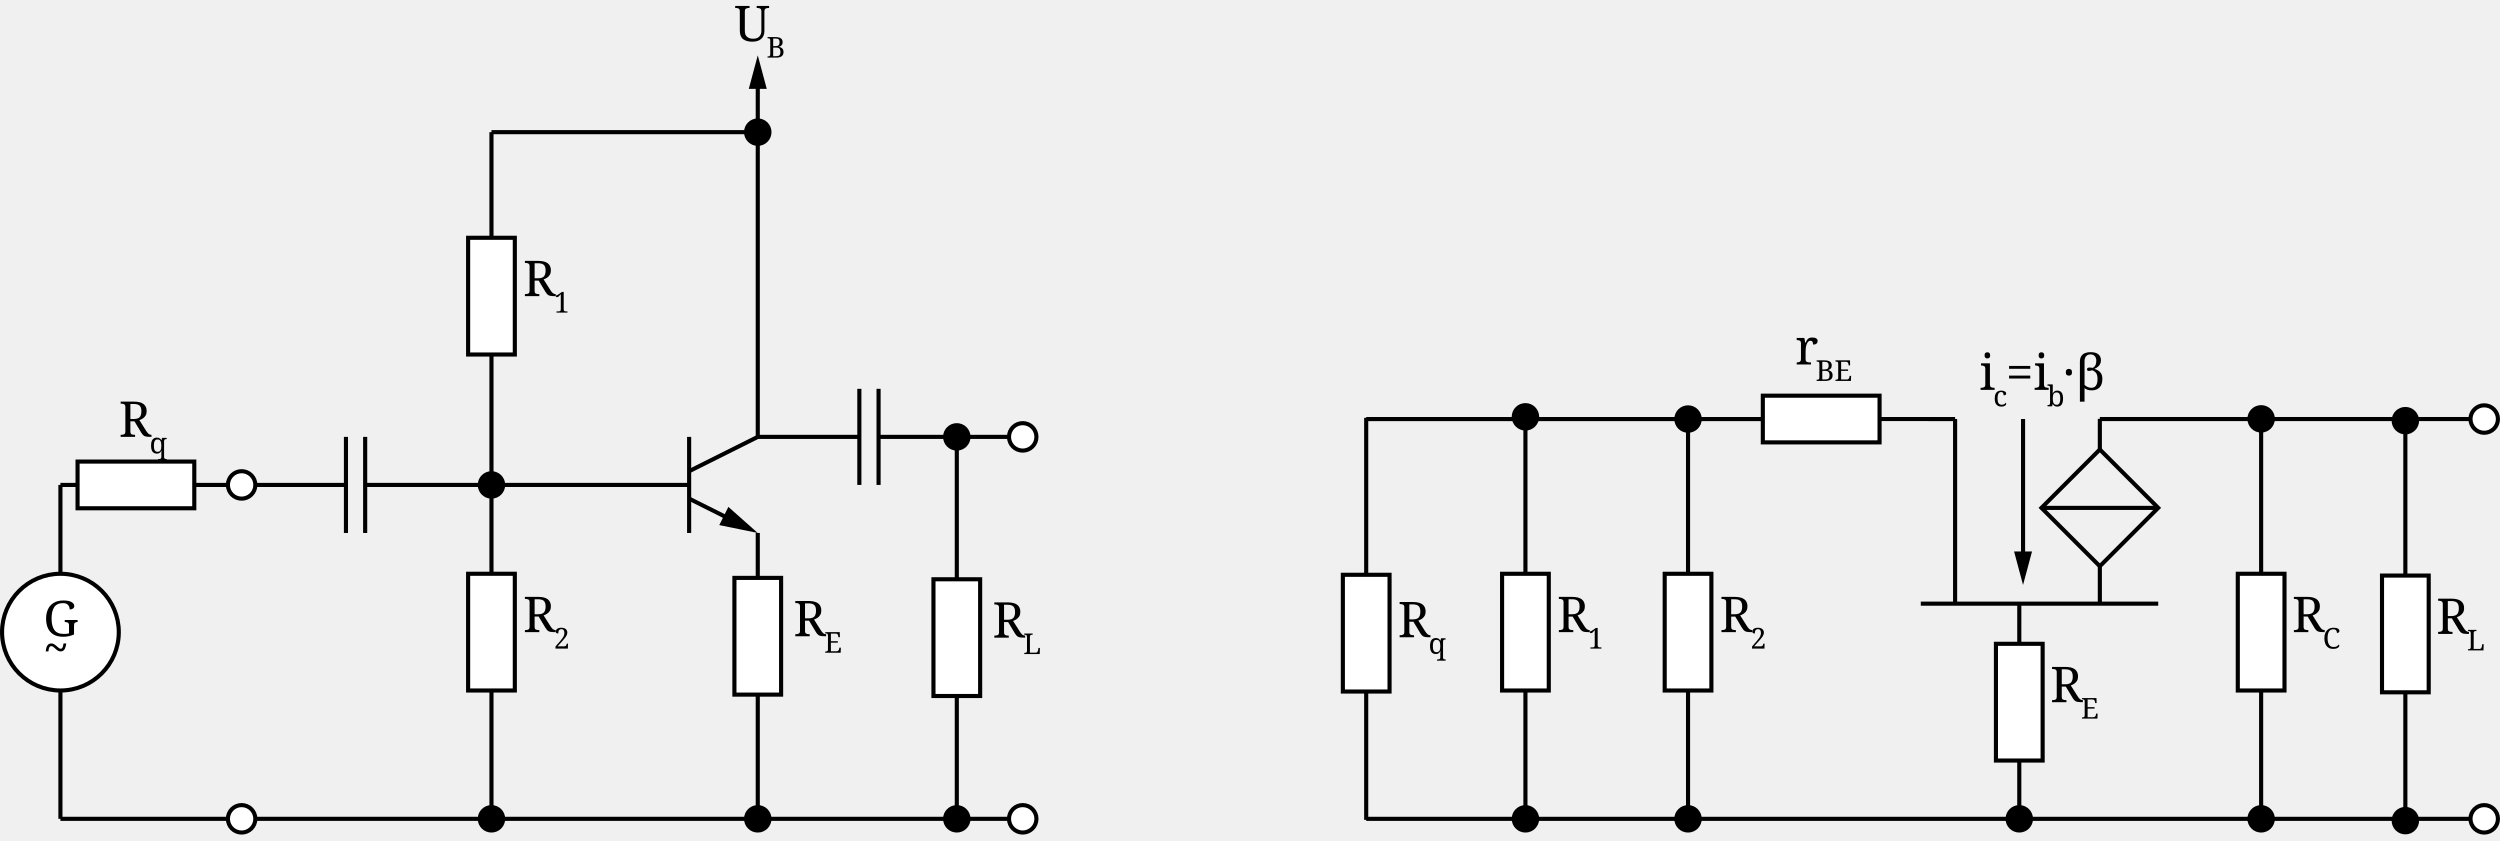
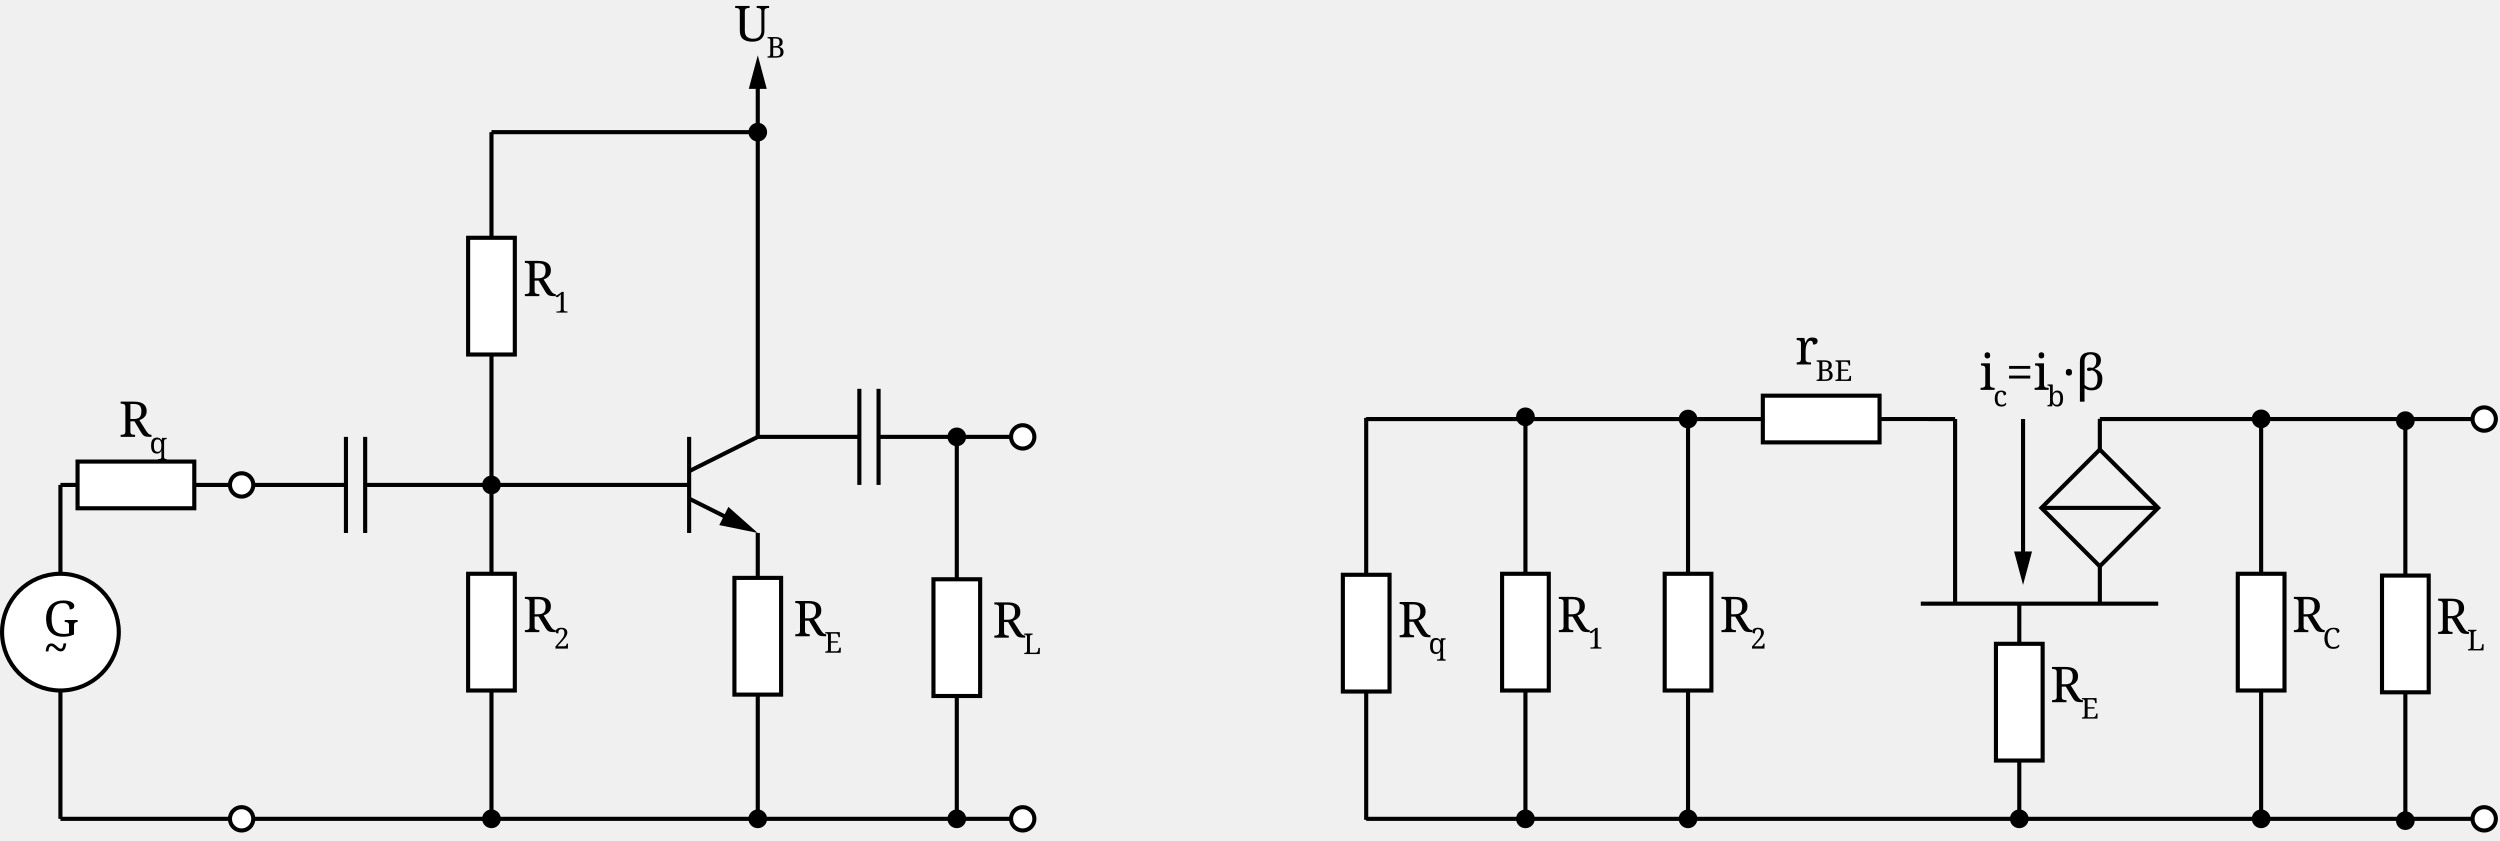
- <svg xmlns="http://www.w3.org/2000/svg" version="1.1" x="0px" y="0px" width="607.067px" height="204.063px" viewBox="0 0 607.067 204.063" enable-background="new 0 0 607.067 204.063" xml:space="preserve">
-   <g id="Ebene_1">
+ <svg xmlns="http://www.w3.org/2000/svg" version="1.1" id="Ebene_1" x="0px" y="0px" width="607.067px" height="204.063px" viewBox="0 0 607.067 204.063" enable-background="new 0 0 607.067 204.063" xml:space="preserve">
+   <g id="Ebene_1_1_">
    <circle fill="#FFFFFF" stroke="#000000" stroke-miterlimit="10" cx="14.673" cy="153.499" r="14.173" />
    <line fill="none" stroke="#000000" stroke-miterlimit="10" x1="14.673" y1="139.326" x2="14.673" y2="117.752" />
    <line fill="none" stroke="#000000" stroke-miterlimit="10" x1="84.006" y1="106.085" x2="84.006" y2="129.419" />
    <line fill="none" stroke="#000000" stroke-miterlimit="10" x1="88.673" y1="106.085" x2="88.673" y2="129.419" />
    <line fill="none" stroke="#000000" stroke-miterlimit="10" x1="14.673" y1="117.752" x2="84.006" y2="117.753" />
-     <circle fill="#FFFFFF" stroke="#000000" stroke-miterlimit="10" cx="58.673" cy="117.752" r="3.333" />
+     <circle fill="#FFFFFF" stroke="#000000" stroke-miterlimit="10" cx="58.673" cy="117.752" r="2.835" />
    <line fill="none" stroke="#000000" stroke-miterlimit="10" x1="88.673" y1="117.753" x2="167.34" y2="117.753" />
    <line fill="none" stroke="#000000" stroke-miterlimit="10" x1="167.34" y1="106.085" x2="167.34" y2="129.419" />
    <line fill="none" stroke="#000000" stroke-miterlimit="10" x1="167.34" y1="114.419" x2="184.006" y2="106.085" />
    <g>
      <g>
        <line fill="none" stroke="#000000" stroke-miterlimit="10" x1="167.34" y1="121.086" x2="177.271" y2="126.051" />
        <g>
          <polygon points="174.66,127.507 184.005,129.42 176.869,123.089     " />
        </g>
      </g>
    </g>
    <line fill="none" stroke="#000000" stroke-miterlimit="10" x1="184.006" y1="129.419" x2="184.006" y2="198.833" />
    <line fill="none" stroke="#000000" stroke-miterlimit="10" x1="184.006" y1="198.833" x2="14.673" y2="198.833" />
    <line fill="none" stroke="#000000" stroke-miterlimit="10" x1="14.673" y1="167.672" x2="14.673" y2="198.833" />
-     <circle fill="#FFFFFF" stroke="#000000" stroke-miterlimit="10" cx="58.673" cy="198.832" r="3.333" />
+     <circle fill="#FFFFFF" stroke="#000000" stroke-miterlimit="10" cx="58.673" cy="198.832" r="2.835" />
    <rect x="113.673" y="57.74" fill="#FFFFFF" stroke="#000000" stroke-miterlimit="10" width="11.339" height="28.346" />
    <rect x="113.673" y="139.326" fill="#FFFFFF" stroke="#000000" stroke-miterlimit="10" width="11.339" height="28.346" />
    <line fill="none" stroke="#000000" stroke-miterlimit="10" x1="119.343" y1="86.086" x2="119.343" y2="139.326" />
    <line fill="none" stroke="#000000" stroke-miterlimit="10" x1="119.343" y1="167.672" x2="119.343" y2="198.833" />
    <line fill="none" stroke="#000000" stroke-miterlimit="10" x1="119.343" y1="57.74" x2="119.343" y2="32.091" />
    <line fill="none" stroke="#000000" stroke-miterlimit="10" x1="119.343" y1="32.091" x2="184.006" y2="32.091" />
    <g>
      <g>
        <line fill="none" stroke="#000000" stroke-miterlimit="10" x1="184.006" y1="106.085" x2="184.006" y2="20.086" />
        <g>
-           <polygon points="186.186,21.572 184.008,13.441 181.827,21.572     " />
+           <polygon points="186.186,21.573 184.008,13.441 181.827,21.573     " />
        </g>
      </g>
    </g>
-     <circle stroke="#000000" stroke-miterlimit="10" cx="119.343" cy="117.752" r="2.835" />
-     <circle stroke="#000000" stroke-miterlimit="10" cx="119.343" cy="198.832" r="2.835" />
+     <circle stroke="#000000" stroke-miterlimit="10" cx="119.343" cy="117.752" r="1.771" />
+     <circle stroke="#000000" stroke-miterlimit="10" cx="119.343" cy="198.832" r="1.771" />
    <line fill="none" stroke="#000000" stroke-miterlimit="10" x1="208.673" y1="94.418" x2="208.673" y2="117.752" />
    <line fill="none" stroke="#000000" stroke-miterlimit="10" x1="213.34" y1="94.418" x2="213.34" y2="117.752" />
    <rect x="178.336" y="140.326" fill="#FFFFFF" stroke="#000000" stroke-miterlimit="10" width="11.338" height="28.346" />
    <line fill="none" stroke="#000000" stroke-miterlimit="10" x1="184.006" y1="106.085" x2="208.673" y2="106.085" />
    <line fill="none" stroke="#000000" stroke-miterlimit="10" x1="213.34" y1="106.085" x2="248.344" y2="106.085" />
    <line fill="none" stroke="#000000" stroke-miterlimit="10" x1="248.343" y1="198.832" x2="184.006" y2="198.832" />
-     <circle stroke="#000000" stroke-miterlimit="10" cx="184.006" cy="198.833" r="2.835" />
-     <text transform="matrix(1 0 0 1 192.668 154.499)" font-family="'Cambria'" font-size="12">R</text>
-     <text transform="matrix(0.583 0 0 0.583 200.1211 158.4951)" font-family="'Cambria'" font-size="12">E</text>
-     <text transform="matrix(1 0 0 1 127.0063 71.9131)" font-family="'Cambria'" font-size="12">R</text>
-     <text transform="matrix(0.583 0 0 0.583 134.4595 75.9092)" font-family="'Cambria'" font-size="12">1</text>
-     <text transform="matrix(1 0 0 1 127.0063 153.499)" font-family="'Cambria'" font-size="12">R</text>
-     <text transform="matrix(0.583 0 0 0.583 134.4595 157.4951)" font-family="'Cambria'" font-size="12">2</text>
-     <text transform="matrix(1 0 0 1 10.5063 154.499)" font-family="'Cambria'" font-size="12">G</text>
-     <text transform="matrix(0.583 0 0 0.583 10.5063 161.1631)" font-family="'Cambria'" font-size="19">~</text>
-     <text transform="matrix(1 0 0 1 178.3359 9.999)" font-family="'Cambria'" font-size="12">U</text>
-     <text transform="matrix(0.583 0 0 0.583 186.1113 13.9951)" font-family="'Cambria'" font-size="12">B</text>
-     <circle stroke="#000000" stroke-miterlimit="10" cx="184.006" cy="32.09" r="2.835" />
-     <circle fill="#FFFFFF" stroke="#000000" stroke-miterlimit="10" cx="248.343" cy="198.832" r="3.333" />
-     <circle fill="#FFFFFF" stroke="#000000" stroke-miterlimit="10" cx="248.343" cy="106.085" r="3.333" />
+     <circle stroke="#000000" stroke-miterlimit="10" cx="184.006" cy="198.833" r="1.771" />
+     <text transform="matrix(1 0 0 1 192.668 154.4993)" font-family="'Cambria'" font-size="12">R</text>
+     <text transform="matrix(1 0 0 1 200.1216 158.4954)" font-family="'Cambria'" font-size="6.996">E</text>
+     <text transform="matrix(1 0 0 1 127.0063 71.9133)" font-family="'Cambria'" font-size="12">R</text>
+     <text transform="matrix(1 0 0 1 134.4595 75.9094)" font-family="'Cambria'" font-size="6.996">1</text>
+     <text transform="matrix(1 0 0 1 127.0063 153.4993)" font-family="'Cambria'" font-size="12">R</text>
+     <text transform="matrix(1 0 0 1 134.4595 157.4954)" font-family="'Cambria'" font-size="6.996">2</text>
+     <text transform="matrix(1 0 0 1 10.5063 154.4993)" font-family="'Cambria'" font-size="12">G</text>
+     <text transform="matrix(1 0 0 1 10.5063 161.1633)" font-family="'Cambria'" font-size="11.077">~</text>
+     <text transform="matrix(1 0 0 1 178.3359 9.9993)" font-family="'Cambria'" font-size="12">U</text>
+     <text transform="matrix(1 0 0 1 186.1113 13.9954)" font-family="'Cambria'" font-size="6.996">B</text>
+     <circle stroke="#000000" stroke-miterlimit="10" cx="184.006" cy="32.09" r="1.771" />
+     <circle fill="#FFFFFF" stroke="#000000" stroke-miterlimit="10" cx="248.343" cy="198.832" r="2.835" />
+     <circle fill="#FFFFFF" stroke="#000000" stroke-miterlimit="10" cx="248.343" cy="106.085" r="2.835" />
    <rect x="18.833" y="112.083" fill="#FFFFFF" stroke="#000000" stroke-miterlimit="10" width="28.346" height="11.339" />
-     <text transform="matrix(1 0 0 1 28.8467 106.085)" font-family="'Cambria'" font-size="12">R</text>
-     <text transform="matrix(0.583 0 0 0.583 36.2998 110.0811)" font-family="'Cambria'" font-size="12">q</text>
+     <text transform="matrix(1 0 0 1 28.8467 106.0852)" font-family="'Cambria'" font-size="12">R</text>
+     <text transform="matrix(1 0 0 1 36.3003 110.0813)" font-family="'Cambria'" font-size="6.996">q</text>
    <rect x="226.668" y="140.663" fill="#FFFFFF" stroke="#000000" stroke-miterlimit="10" width="11.338" height="28.346" />
-     <text transform="matrix(1 0 0 1 241 154.8359)" font-family="'Cambria'" font-size="12">R</text>
-     <text transform="matrix(0.583 0 0 0.583 248.4531 158.832)" font-family="'Cambria'" font-size="12">L</text>
+     <text transform="matrix(1 0 0 1 241 154.8362)" font-family="'Cambria'" font-size="12">R</text>
+     <text transform="matrix(1 0 0 1 248.4536 158.8323)" font-family="'Cambria'" font-size="6.996">L</text>
    <line fill="none" stroke="#000000" stroke-miterlimit="10" x1="232.337" y1="140.663" x2="232.337" y2="106.085" />
    <line fill="none" stroke="#000000" stroke-miterlimit="10" x1="232.337" y1="169.009" x2="232.337" y2="198.832" />
-     <circle stroke="#000000" stroke-miterlimit="10" cx="232.337" cy="198.832" r="2.835" />
-     <circle stroke="#000000" stroke-miterlimit="10" cx="232.337" cy="106.085" r="2.835" />
+     <circle stroke="#000000" stroke-miterlimit="10" cx="232.337" cy="198.832" r="1.771" />
+     <circle stroke="#000000" stroke-miterlimit="10" cx="232.337" cy="106.085" r="1.771" />
  </g>
  <g id="Ebene_2">
-     <line fill="none" stroke="#000000" stroke-miterlimit="10" x1="370.416" y1="139.329" x2="370.416" y2="101.216" />
+     <line fill="none" stroke="#000000" stroke-miterlimit="10" x1="370.417" y1="139.329" x2="370.417" y2="101.216" />
    <line fill="none" stroke="#000000" stroke-miterlimit="10" x1="331.75" y1="101.755" x2="428.061" y2="101.756" />
-     <line fill="none" stroke="#000000" stroke-miterlimit="10" x1="370.416" y1="167.675" x2="370.416" y2="198.835" />
+     <line fill="none" stroke="#000000" stroke-miterlimit="10" x1="370.417" y1="167.675" x2="370.417" y2="198.835" />
    <rect x="364.747" y="139.329" fill="#FFFFFF" stroke="#000000" stroke-miterlimit="10" width="11.338" height="28.346" />
-     <rect x="404.232" y="139.329" fill="#FFFFFF" stroke="#000000" stroke-miterlimit="10" width="11.338" height="28.346" />
-     <rect x="543.396" y="139.326" fill="#FFFFFF" stroke="#000000" stroke-miterlimit="10" width="11.34" height="28.346" />
+     <rect x="404.233" y="139.329" fill="#FFFFFF" stroke="#000000" stroke-miterlimit="10" width="11.338" height="28.346" />
+     <rect x="543.395" y="139.326" fill="#FFFFFF" stroke="#000000" stroke-miterlimit="10" width="11.342" height="28.346" />
    <line fill="none" stroke="#000000" stroke-miterlimit="10" x1="409.901" y1="101.217" x2="409.901" y2="139.329" />
    <line fill="none" stroke="#000000" stroke-miterlimit="10" x1="409.901" y1="167.675" x2="409.901" y2="198.835" />
    <line fill="none" stroke="#000000" stroke-miterlimit="10" x1="509.897" y1="109.11" x2="509.897" y2="101.711" />
-     <circle stroke="#000000" stroke-miterlimit="10" cx="409.901" cy="101.755" r="2.835" />
-     <circle stroke="#000000" stroke-miterlimit="10" cx="409.901" cy="198.835" r="2.835" />
-     <line fill="none" stroke="#000000" stroke-miterlimit="10" x1="603.234" y1="198.835" x2="331.75" y2="198.835" />
-     <circle stroke="#000000" stroke-miterlimit="10" cx="490.336" cy="198.832" r="2.835" />
-     <text transform="matrix(1 0 0 1 378.0801 153.5015)" font-family="'Cambria'" font-size="12">R</text>
-     <text transform="matrix(0.583 0 0 0.583 385.5332 157.4976)" font-family="'Cambria'" font-size="12">1</text>
-     <text transform="matrix(1 0 0 1 417.5645 153.502)" font-family="'Cambria'" font-size="12">R</text>
-     <text transform="matrix(0.583 0 0 0.583 425.0176 157.498)" font-family="'Cambria'" font-size="12">2</text>
-     <text transform="matrix(1 0 0 1 556.5664 153.4985)" font-family="'Cambria'" font-size="12">R</text>
-     <text transform="matrix(0.583 0 0 0.583 564.0195 157.4946)" font-family="'Cambria'" font-size="12">C</text>
+     <circle stroke="#000000" stroke-miterlimit="10" cx="409.901" cy="101.755" r="1.771" />
+     <circle stroke="#000000" stroke-miterlimit="10" cx="409.901" cy="198.835" r="1.771" />
+     <line fill="none" stroke="#000000" stroke-miterlimit="10" x1="603.235" y1="198.835" x2="331.75" y2="198.835" />
+     <circle stroke="#000000" stroke-miterlimit="10" cx="490.336" cy="198.832" r="1.771" />
+     <text transform="matrix(1 0 0 1 378.0806 153.5012)" font-family="'Cambria'" font-size="12">R</text>
+     <text transform="matrix(1 0 0 1 385.5337 157.4983)" font-family="'Cambria'" font-size="6.996">1</text>
+     <text transform="matrix(1 0 0 1 417.5649 153.5022)" font-family="'Cambria'" font-size="12">R</text>
+     <text transform="matrix(1 0 0 1 425.0181 157.4983)" font-family="'Cambria'" font-size="6.996">2</text>
+     <text transform="matrix(1 0 0 1 556.5669 153.4993)" font-family="'Cambria'" font-size="12">R</text>
+     <text transform="matrix(1 0 0 1 564.02 157.4944)" font-family="'Cambria'" font-size="6.996">C</text>
    <rect x="428.061" y="96.083" fill="#FFFFFF" stroke="#000000" stroke-miterlimit="10" width="28.346" height="11.338" />
-     <text transform="matrix(1 0 0 1 435.8984 88.502)" font-family="'Cambria'" font-size="12">r</text>
-     <text transform="matrix(0.583 0 0 0.583 440.8613 92.498)" font-family="'Cambria'" font-size="12">BE</text>
-     <rect x="499.876" y="113.306" transform="matrix(0.7071 0.7071 -0.7071 0.7071 236.5518 -324.4299)" fill="none" stroke="#000000" stroke-miterlimit="10" width="20.043" height="20.044" />
+     <text transform="matrix(1 0 0 1 435.8989 88.5022)" font-family="'Cambria'" font-size="12">r</text>
+     <text transform="matrix(1 0 0 1 440.8608 92.4983)" font-family="'Cambria'" font-size="6.996">BE</text>
+     <rect x="499.874" y="113.302" transform="matrix(-0.7071 -0.7071 0.7071 -0.7071 783.2269 571.0861)" fill="none" stroke="#000000" stroke-miterlimit="10" width="20.043" height="20.043" />
    <line fill="none" stroke="#000000" stroke-miterlimit="10" x1="495.725" y1="123.329" x2="524.071" y2="123.329" />
    <line fill="none" stroke="#000000" stroke-miterlimit="10" x1="509.897" y1="137.501" x2="509.897" y2="146.586" />
-     <line fill="none" stroke="#000000" stroke-miterlimit="10" x1="524.071" y1="146.586" x2="466.419" y2="146.586" />
-     <line fill="none" stroke="#000000" stroke-miterlimit="10" x1="456.406" y1="101.752" x2="474.752" y2="101.756" />
+     <line fill="none" stroke="#000000" stroke-miterlimit="10" x1="524.071" y1="146.586" x2="466.418" y2="146.586" />
+     <line fill="none" stroke="#000000" stroke-miterlimit="10" x1="456.407" y1="101.752" x2="474.752" y2="101.756" />
    <line fill="none" stroke="#000000" stroke-miterlimit="10" x1="474.752" y1="101.756" x2="474.752" y2="146.586" />
    <rect x="484.667" y="156.333" fill="#FFFFFF" stroke="#000000" stroke-miterlimit="10" width="11.34" height="28.346" />
-     <text transform="matrix(1 0 0 1 497.8379 170.5063)" font-family="'Cambria'" font-size="12">R</text>
-     <text transform="matrix(0.583 0 0 0.583 505.291 174.5024)" font-family="'Cambria'" font-size="12">E</text>
-     <line fill="none" stroke="#000000" stroke-miterlimit="10" x1="490.338" y1="146.586" x2="490.337" y2="156.333" />
-     <line fill="none" stroke="#000000" stroke-miterlimit="10" x1="509.897" y1="101.756" x2="603.234" y2="101.756" />
+     <text transform="matrix(1 0 0 1 497.8384 170.5061)" font-family="'Cambria'" font-size="12">R</text>
+     <text transform="matrix(1 0 0 1 505.2915 174.5022)" font-family="'Cambria'" font-size="6.996">E</text>
+     <line fill="none" stroke="#000000" stroke-miterlimit="10" x1="490.338" y1="146.586" x2="490.336" y2="156.333" />
+     <line fill="none" stroke="#000000" stroke-miterlimit="10" x1="509.897" y1="101.756" x2="603.235" y2="101.756" />
    <line fill="none" stroke="#000000" stroke-miterlimit="10" x1="549.065" y1="139.326" x2="549.065" y2="101.711" />
    <line fill="none" stroke="#000000" stroke-miterlimit="10" x1="549.065" y1="167.675" x2="549.065" y2="198.835" />
-     <text transform="matrix(1 0 0 1 480.6582 94.667)" font-family="'Cambria'" font-size="12">i</text>
-     <text transform="matrix(0.583 0 0 0.583 483.9922 98.6631)" font-family="'Cambria'" font-size="12">c</text>
-     <text transform="matrix(1 0 0 1 487.0771 94.667)" font-family="'Cambria'" font-size="12">=i</text>
-     <text transform="matrix(0.583 0 0 0.583 497.0557 98.6631)" font-family="'Cambria'" font-size="12">b</text>
-     <text transform="matrix(1 0 0 1 500.8848 94.667)" font-family="'Cambria'" font-size="12">·β</text>
+     <text transform="matrix(1 0 0 1 480.6587 94.6672)" font-family="'Cambria'" font-size="12">i</text>
+     <text transform="matrix(1 0 0 1 483.9917 98.6633)" font-family="'Cambria'" font-size="6.996">c</text>
+     <text transform="matrix(1 0 0 1 487.0767 94.6672)" font-family="'Cambria'" font-size="12">=i</text>
+     <text transform="matrix(1 0 0 1 497.0552 98.6633)" font-family="'Cambria'" font-size="6.996">b</text>
+     <text transform="matrix(1 0 0 1 500.8853 94.6672)" font-family="'Cambria'" font-size="12">·β</text>
    <g>
      <g>
        <line fill="none" stroke="#000000" stroke-miterlimit="10" x1="491.252" y1="101.752" x2="491.252" y2="135.399" />
        <g>
-           <polygon points="489.073,133.913 491.25,142.043 493.431,133.913     " />
+           <polygon points="489.073,133.913 491.25,142.043 493.43,133.913     " />
        </g>
      </g>
    </g>
-     <line fill="none" stroke="#000000" stroke-miterlimit="10" x1="490.337" y1="184.68" x2="490.336" y2="198.833" />
-     <circle fill="#FFFFFF" stroke="#000000" stroke-miterlimit="10" cx="603.233" cy="101.756" r="3.333" />
-     <circle fill="#FFFFFF" stroke="#000000" stroke-miterlimit="10" cx="603.233" cy="198.835" r="3.333" />
+     <line fill="none" stroke="#000000" stroke-miterlimit="10" x1="490.336" y1="184.68" x2="490.336" y2="198.833" />
+     <circle fill="#FFFFFF" stroke="#000000" stroke-miterlimit="10" cx="603.233" cy="101.756" r="2.835" />
+     <circle fill="#FFFFFF" stroke="#000000" stroke-miterlimit="10" cx="603.233" cy="198.835" r="2.835" />
    <line fill="none" stroke="#000000" stroke-miterlimit="10" x1="331.75" y1="139.575" x2="331.75" y2="101.463" />
    <line fill="none" stroke="#000000" stroke-miterlimit="10" x1="331.75" y1="167.922" x2="331.75" y2="199.082" />
    <rect x="326.081" y="139.575" fill="#FFFFFF" stroke="#000000" stroke-miterlimit="10" width="11.338" height="28.346" />
-     <text transform="matrix(1 0 0 1 339.4141 154.748)" font-family="'Cambria'" font-size="12">R</text>
-     <text transform="matrix(0.583 0 0 0.583 346.8672 158.7441)" font-family="'Cambria'" font-size="12">q</text>
-     <circle stroke="#000000" stroke-miterlimit="10" cx="370.416" cy="101.216" r="2.835" />
-     <circle stroke="#000000" stroke-miterlimit="10" cx="370.416" cy="198.835" r="2.835" />
+     <text transform="matrix(1 0 0 1 339.4146 154.7483)" font-family="'Cambria'" font-size="12">R</text>
+     <text transform="matrix(1 0 0 1 346.8677 158.7444)" font-family="'Cambria'" font-size="6.996">q</text>
+     <circle stroke="#000000" stroke-miterlimit="10" cx="370.417" cy="101.216" r="1.771" />
+     <circle stroke="#000000" stroke-miterlimit="10" cx="370.417" cy="198.835" r="1.771" />
    <rect x="578.415" y="139.764" fill="#FFFFFF" stroke="#000000" stroke-miterlimit="10" width="11.34" height="28.346" />
-     <text transform="matrix(1 0 0 1 591.5859 153.9365)" font-family="'Cambria'" font-size="12">R</text>
-     <text transform="matrix(0.583 0 0 0.583 599.0391 157.9326)" font-family="'Cambria'" font-size="12">L</text>
-     <line fill="none" stroke="#000000" stroke-miterlimit="10" x1="584.085" y1="139.764" x2="584.085" y2="102.149" />
-     <line fill="none" stroke="#000000" stroke-miterlimit="10" x1="584.085" y1="168.113" x2="584.085" y2="199.273" />
-     <circle stroke="#000000" stroke-miterlimit="10" cx="549.066" cy="198.834" r="2.835" />
-     <circle stroke="#000000" stroke-miterlimit="10" cx="584.086" cy="199.273" r="2.835" />
-     <circle stroke="#000000" stroke-miterlimit="10" cx="549.066" cy="101.71" r="2.835" />
-     <circle stroke="#000000" stroke-miterlimit="10" cx="584.086" cy="102.149" r="2.835" />
+     <text transform="matrix(1 0 0 1 591.5864 153.9368)" font-family="'Cambria'" font-size="12">R</text>
+     <text transform="matrix(1 0 0 1 599.0396 157.9329)" font-family="'Cambria'" font-size="6.996">L</text>
+     <line fill="none" stroke="#000000" stroke-miterlimit="10" x1="584.084" y1="139.764" x2="584.084" y2="102.149" />
+     <line fill="none" stroke="#000000" stroke-miterlimit="10" x1="584.084" y1="168.114" x2="584.084" y2="199.273" />
+     <circle stroke="#000000" stroke-miterlimit="10" cx="549.067" cy="198.834" r="1.771" />
+     <circle stroke="#000000" stroke-miterlimit="10" cx="584.086" cy="199.273" r="1.771" />
+     <circle stroke="#000000" stroke-miterlimit="10" cx="549.067" cy="101.71" r="1.771" />
+     <circle stroke="#000000" stroke-miterlimit="10" cx="584.086" cy="102.149" r="1.771" />
  </g>
</svg>
